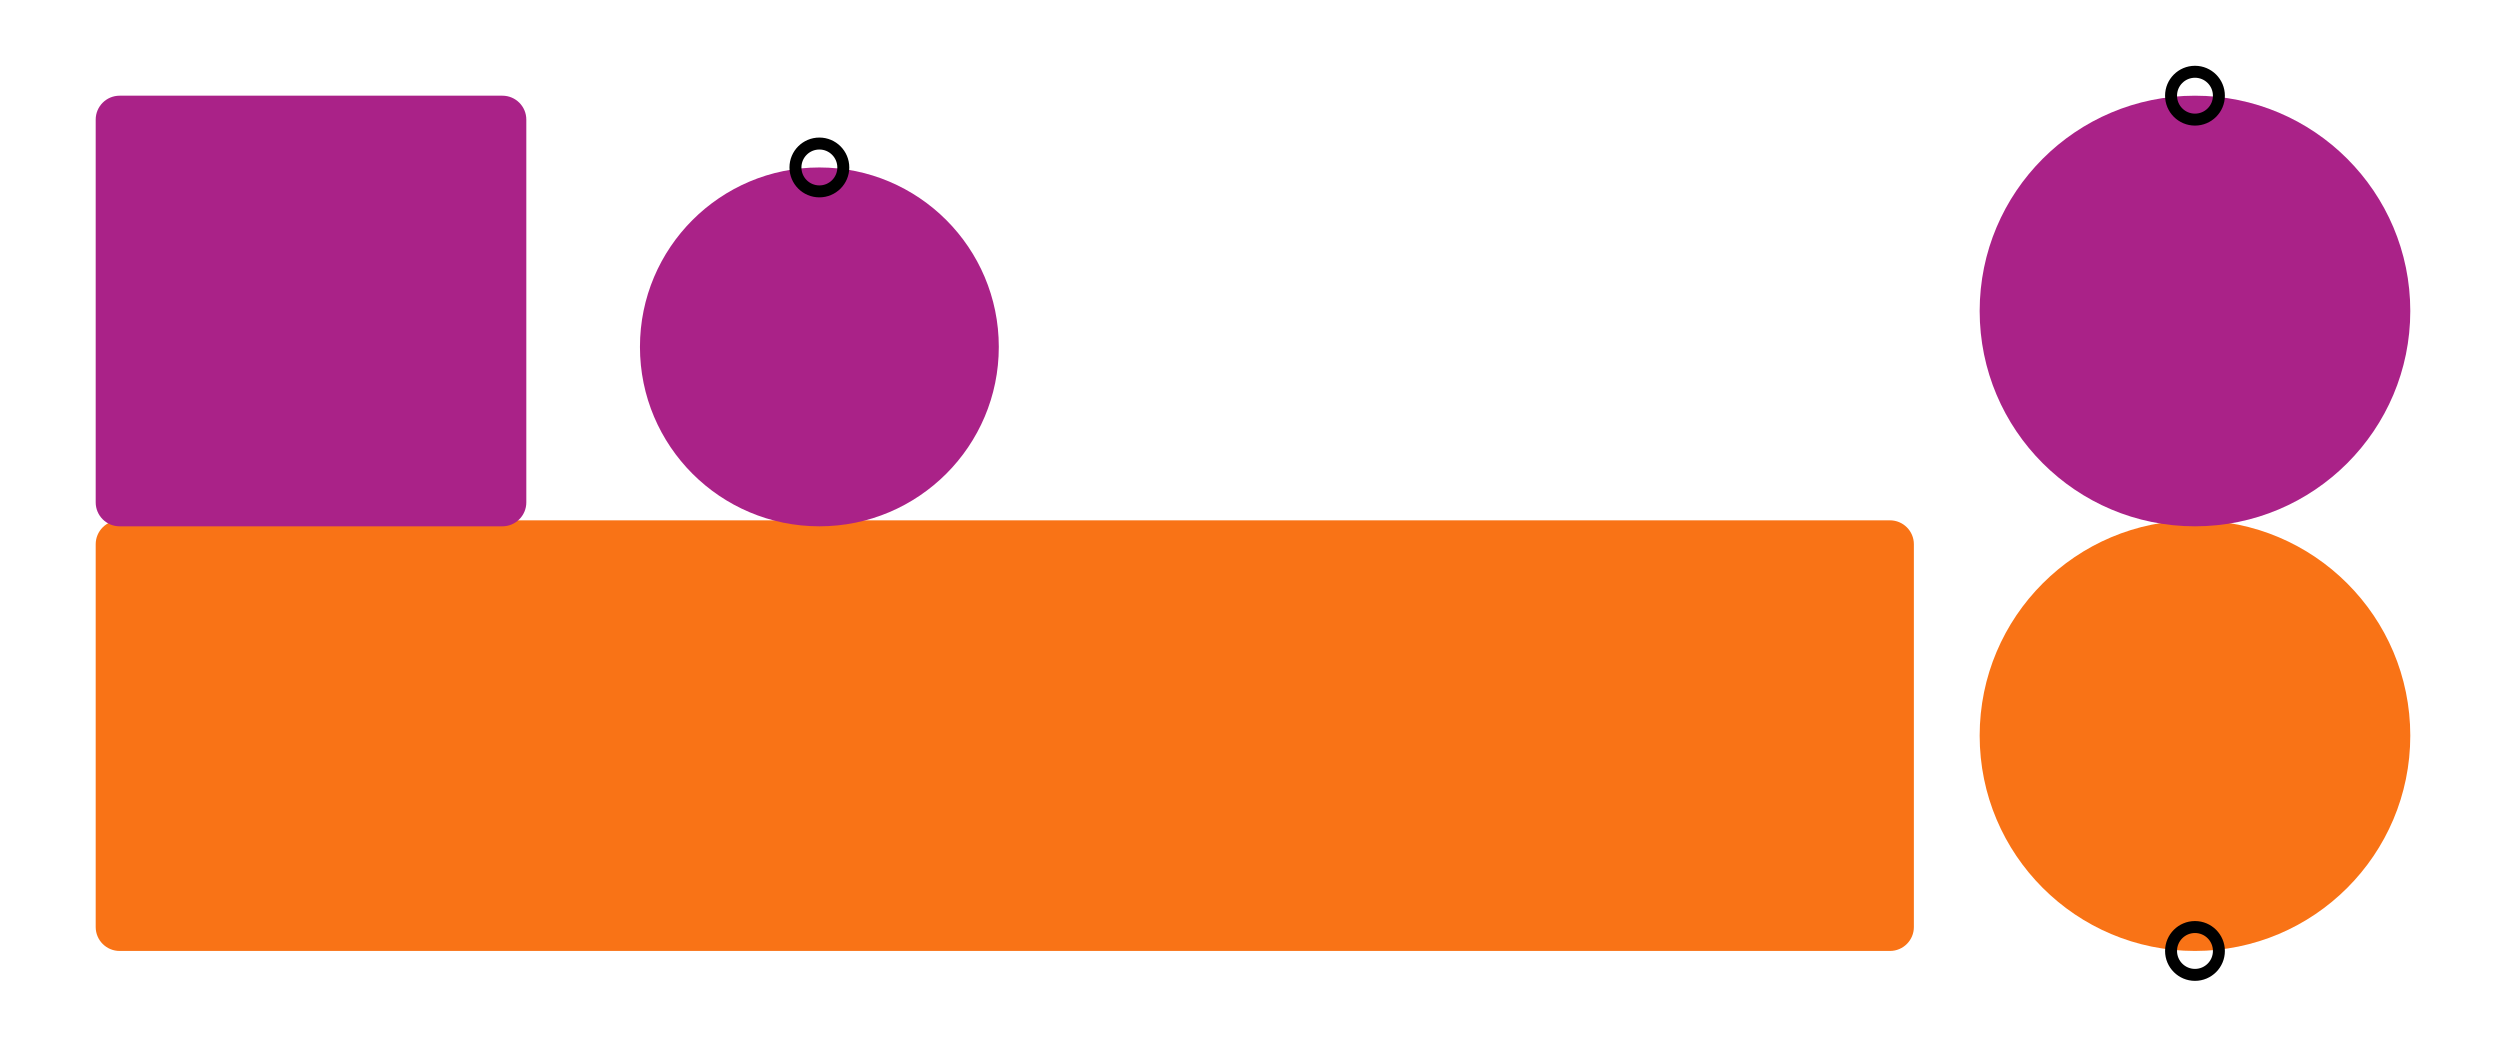
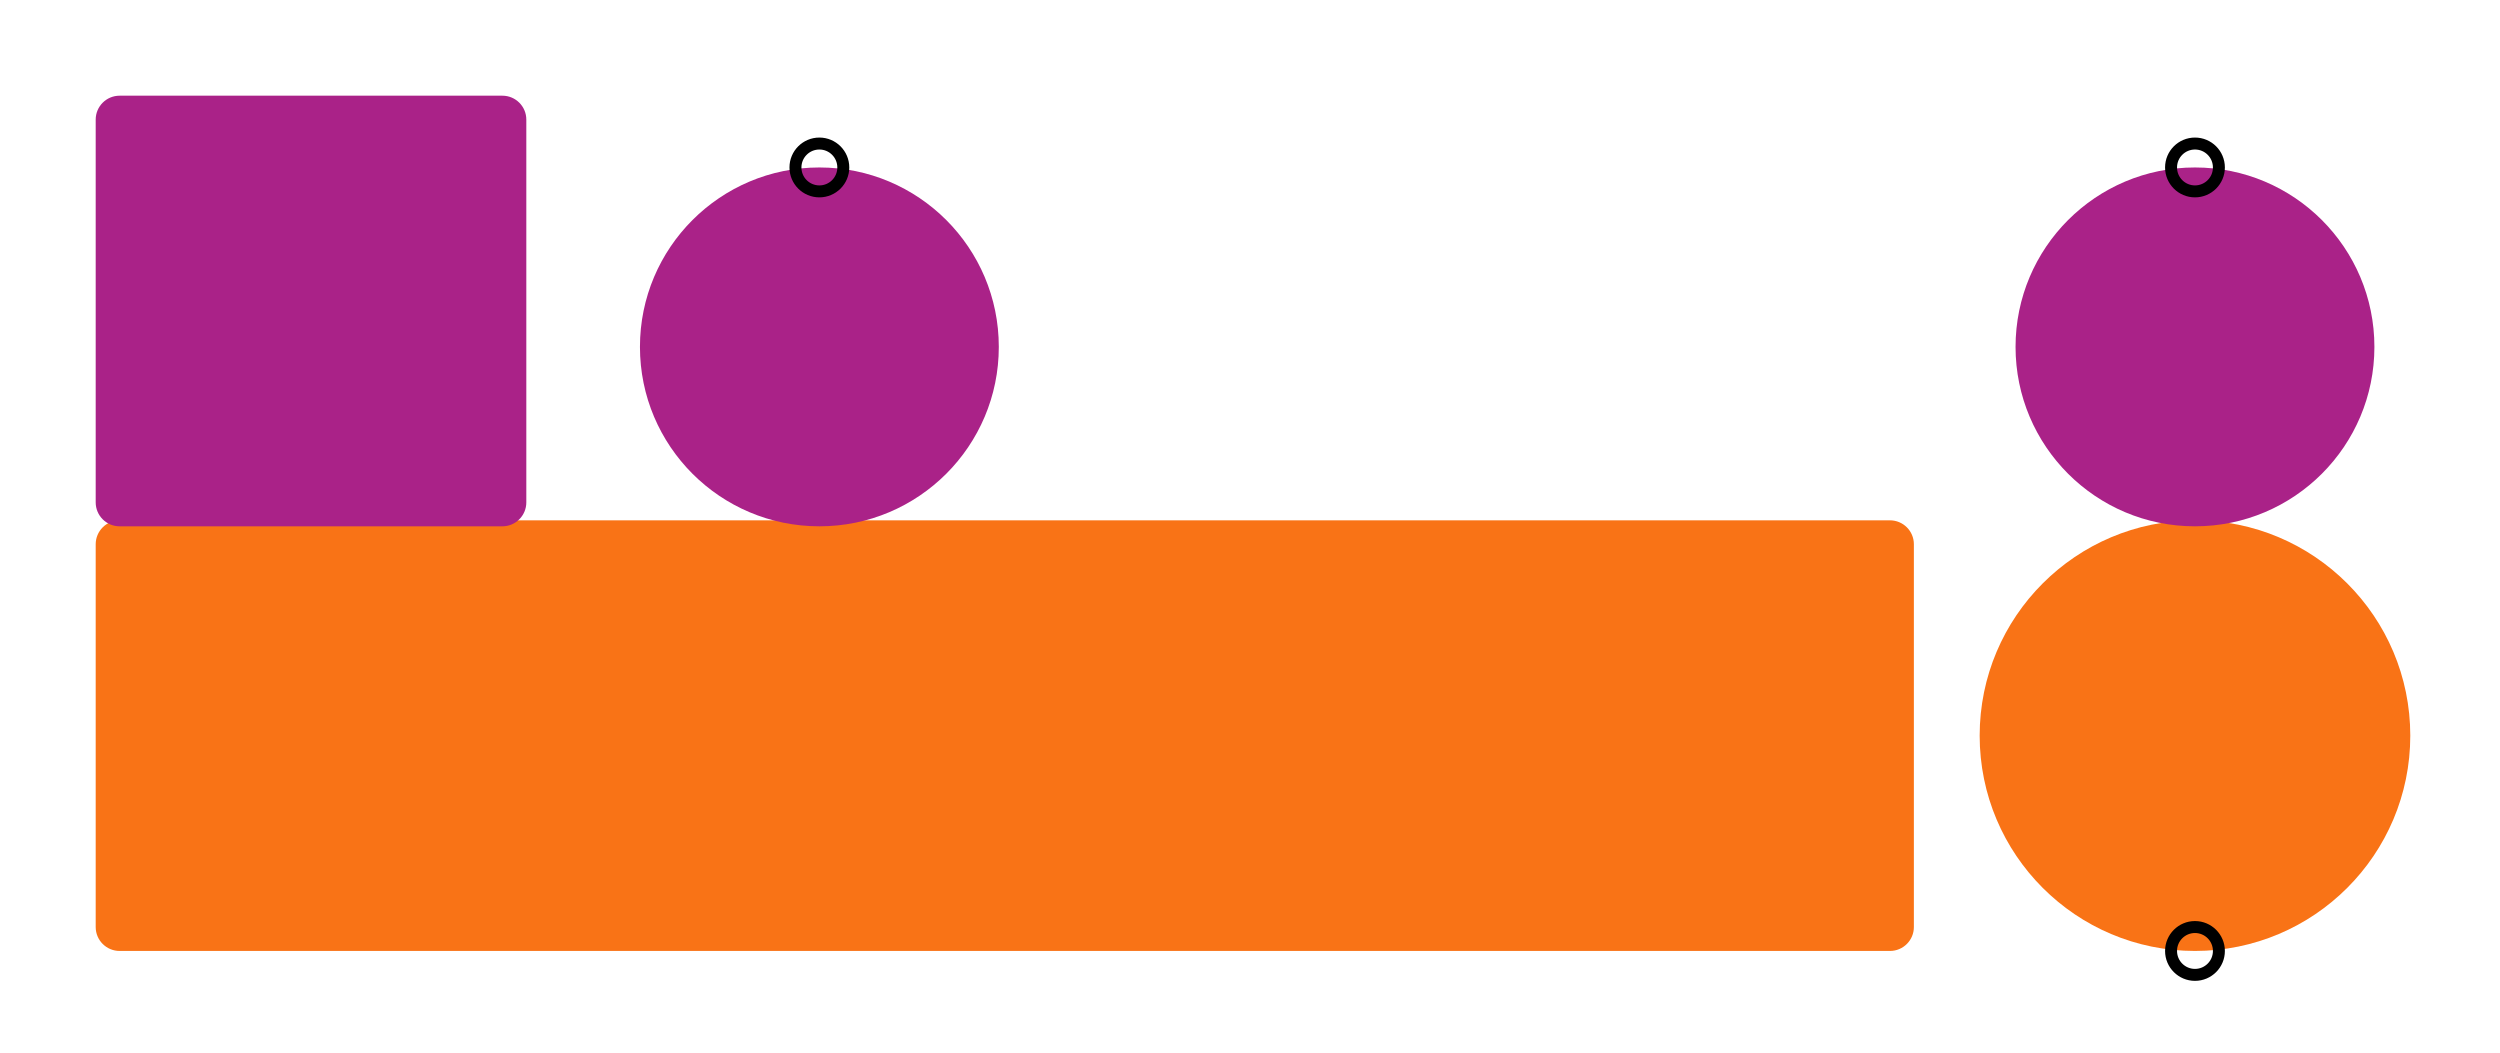
<svg xmlns="http://www.w3.org/2000/svg" width="475" height="200" viewBox="0 0 209 88" fill="none">
  <g fill="#F97316" transform="translate(104.5, 61.5)">
    <rect x="-96.5" y="-18" width="152" height="36" rx="2" />
    <g>
      <circle cx="79" cy="0" r="18.0" />
      <circle cx="79" cy="18" r="2" fill-opacity="0" stroke="#000" />
    </g>
  </g>
  <g fill="#AA2288" transform="translate(104.5, 26)">
    <g>
      <rect x="-96.5" y="-18" width="36" height="36" rx="2" />
      <g>
        <circle cx="-36" cy="3" r="15.0" />
        <circle cx="-36" cy="-12" r="2" fill-opacity="0" stroke="#000" />
        <animateTransform attributeName="transform" begin="0s" dur="10s" type="rotate" from="0 -36 3" to="-270 -36 3" repeatCount="indefinite" />
      </g>
      <animateTransform attributeName="transform" begin="0s" dur="10s" type="translate" from="0 0" to="70.68 0" repeatCount="indefinite" />
    </g>
    <g>
-       <circle cx="79" cy="0" r="18.0" />
-       <circle cx="79" cy="-18" r="2" fill-opacity="0" stroke="#000" />
-       <animateTransform attributeName="transform" begin="0s" dur="5s" type="rotate" from="0 79 0" to="-360 79 0" repeatCount="indefinite" />
+       <circle cx="79" cy="3" r="15.0" />
+       <circle cx="79" cy="-12" r="2" fill-opacity="0" stroke="#000" />
+       <animateTransform attributeName="transform" begin="0s" dur="5s" type="rotate" from="0 79 3" to="-360 79 3" repeatCount="indefinite" />
    </g>
  </g>
</svg>
